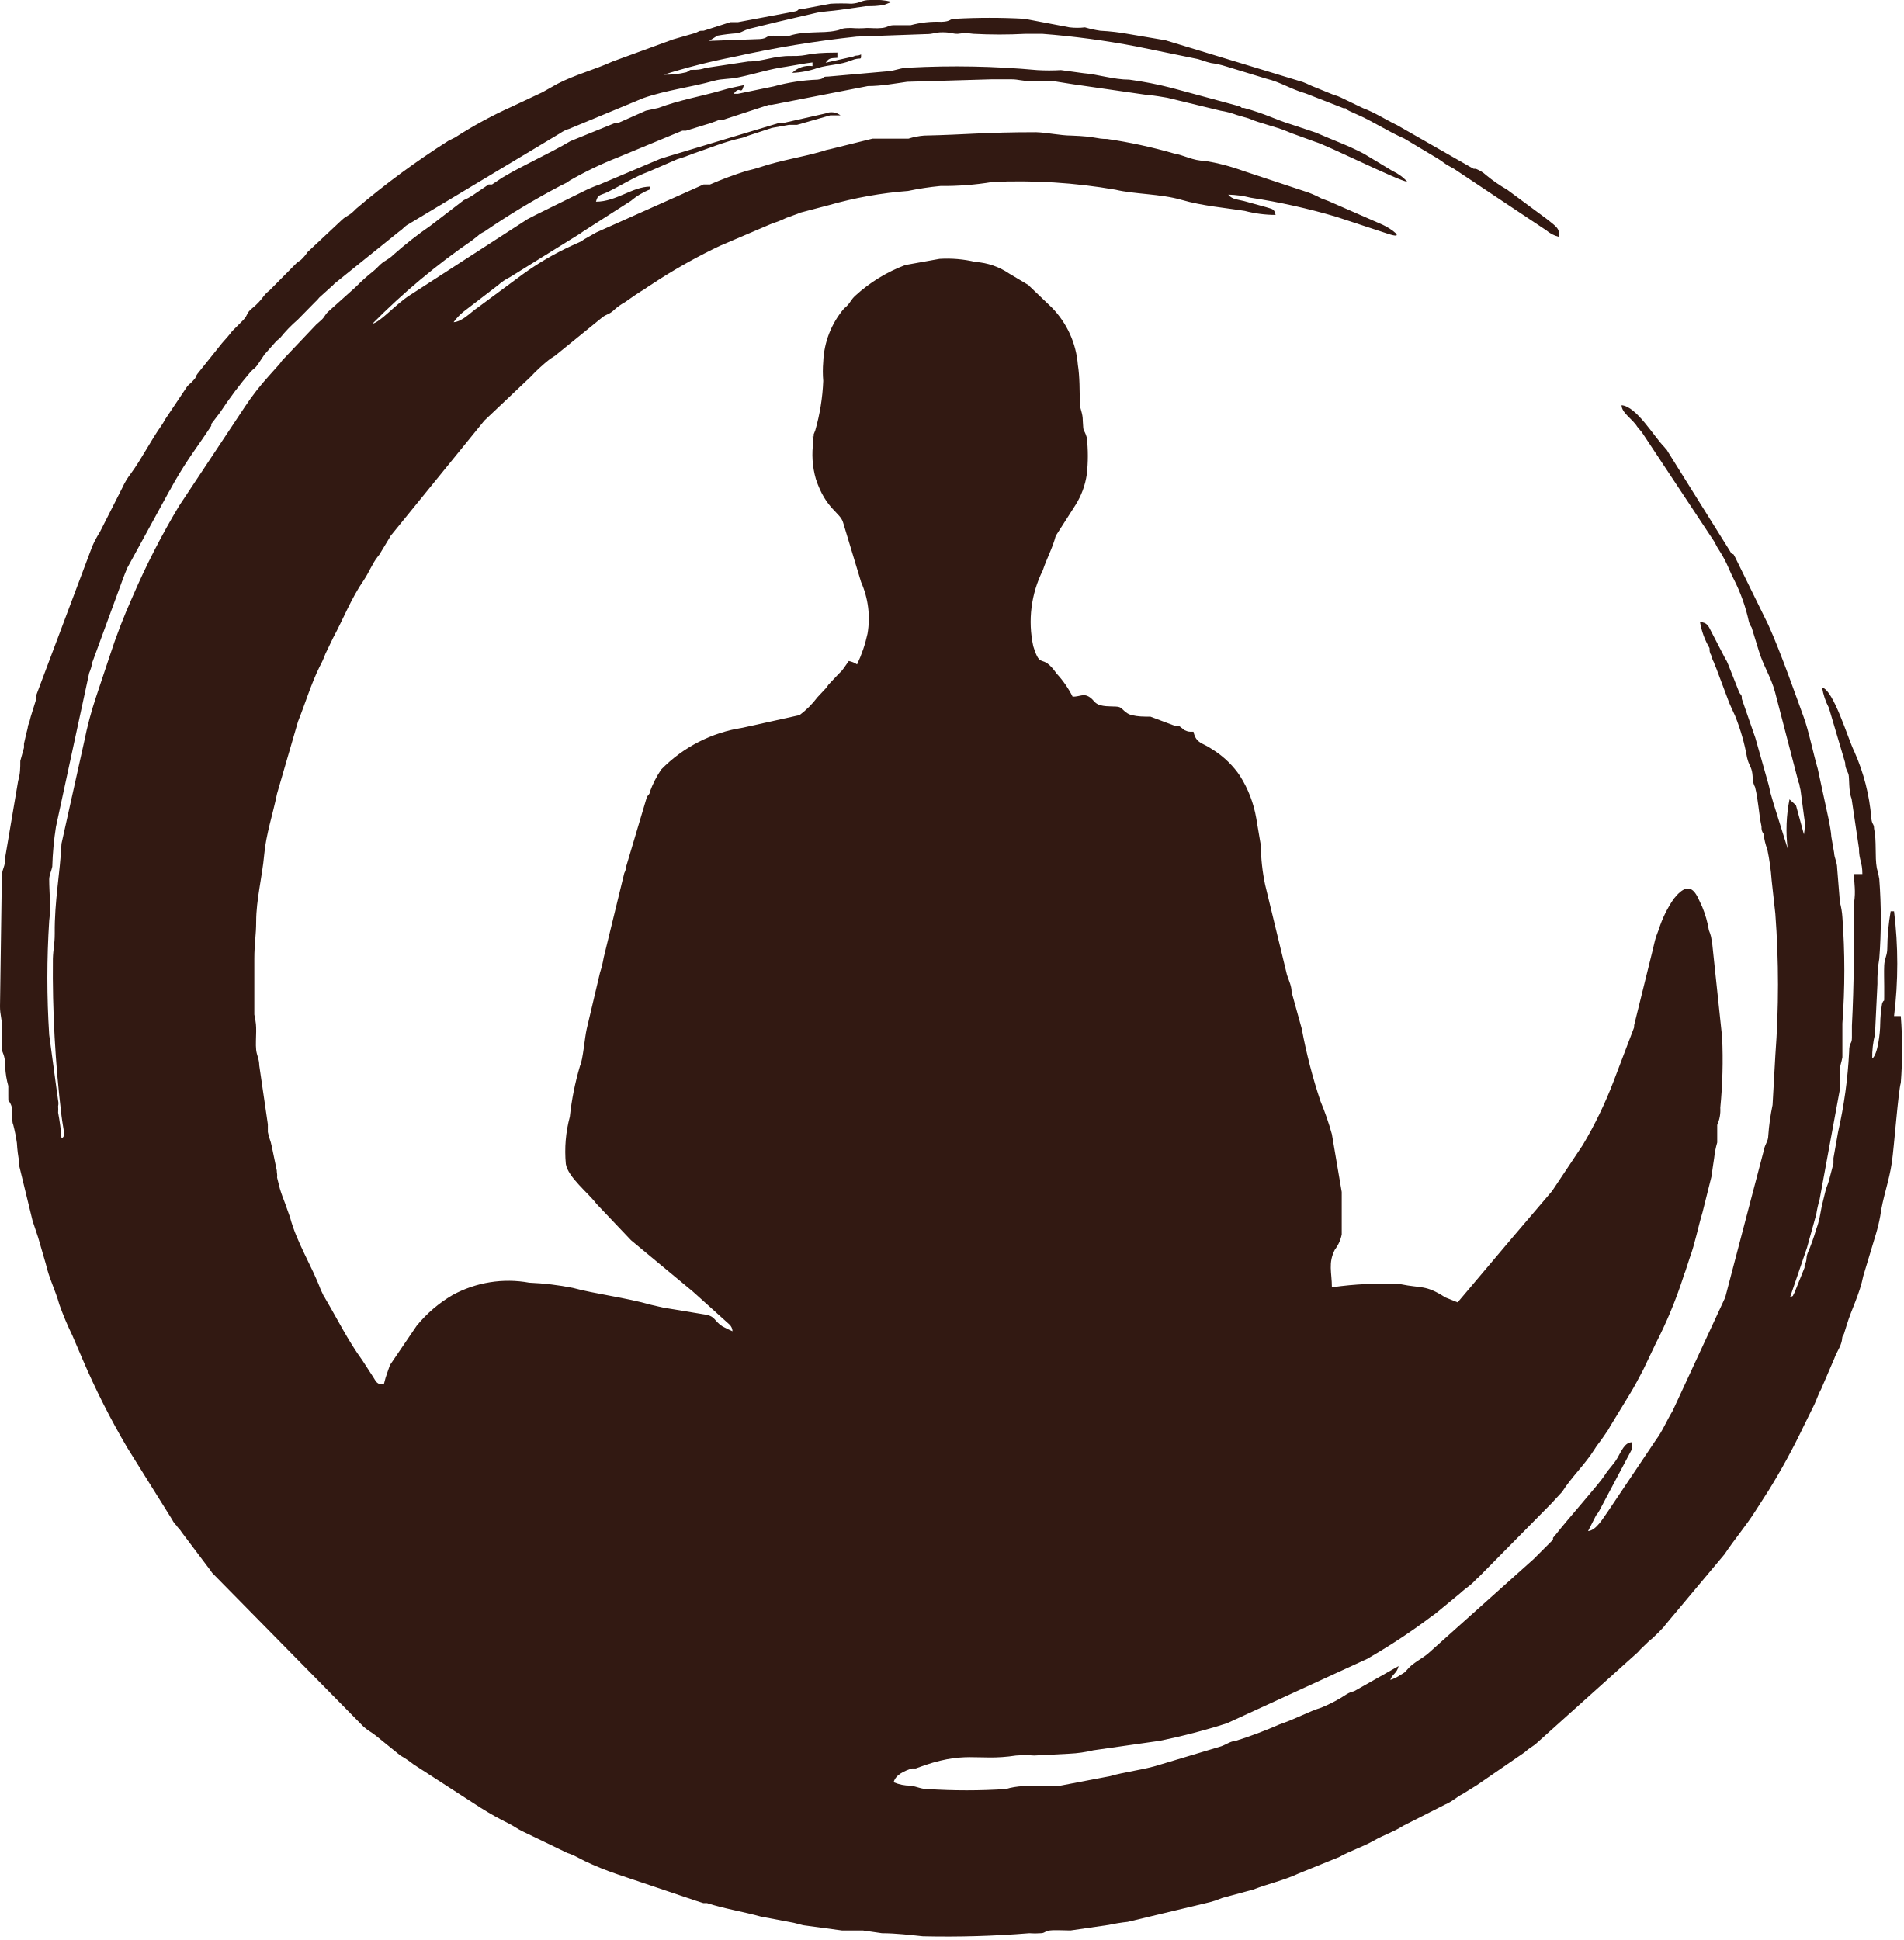
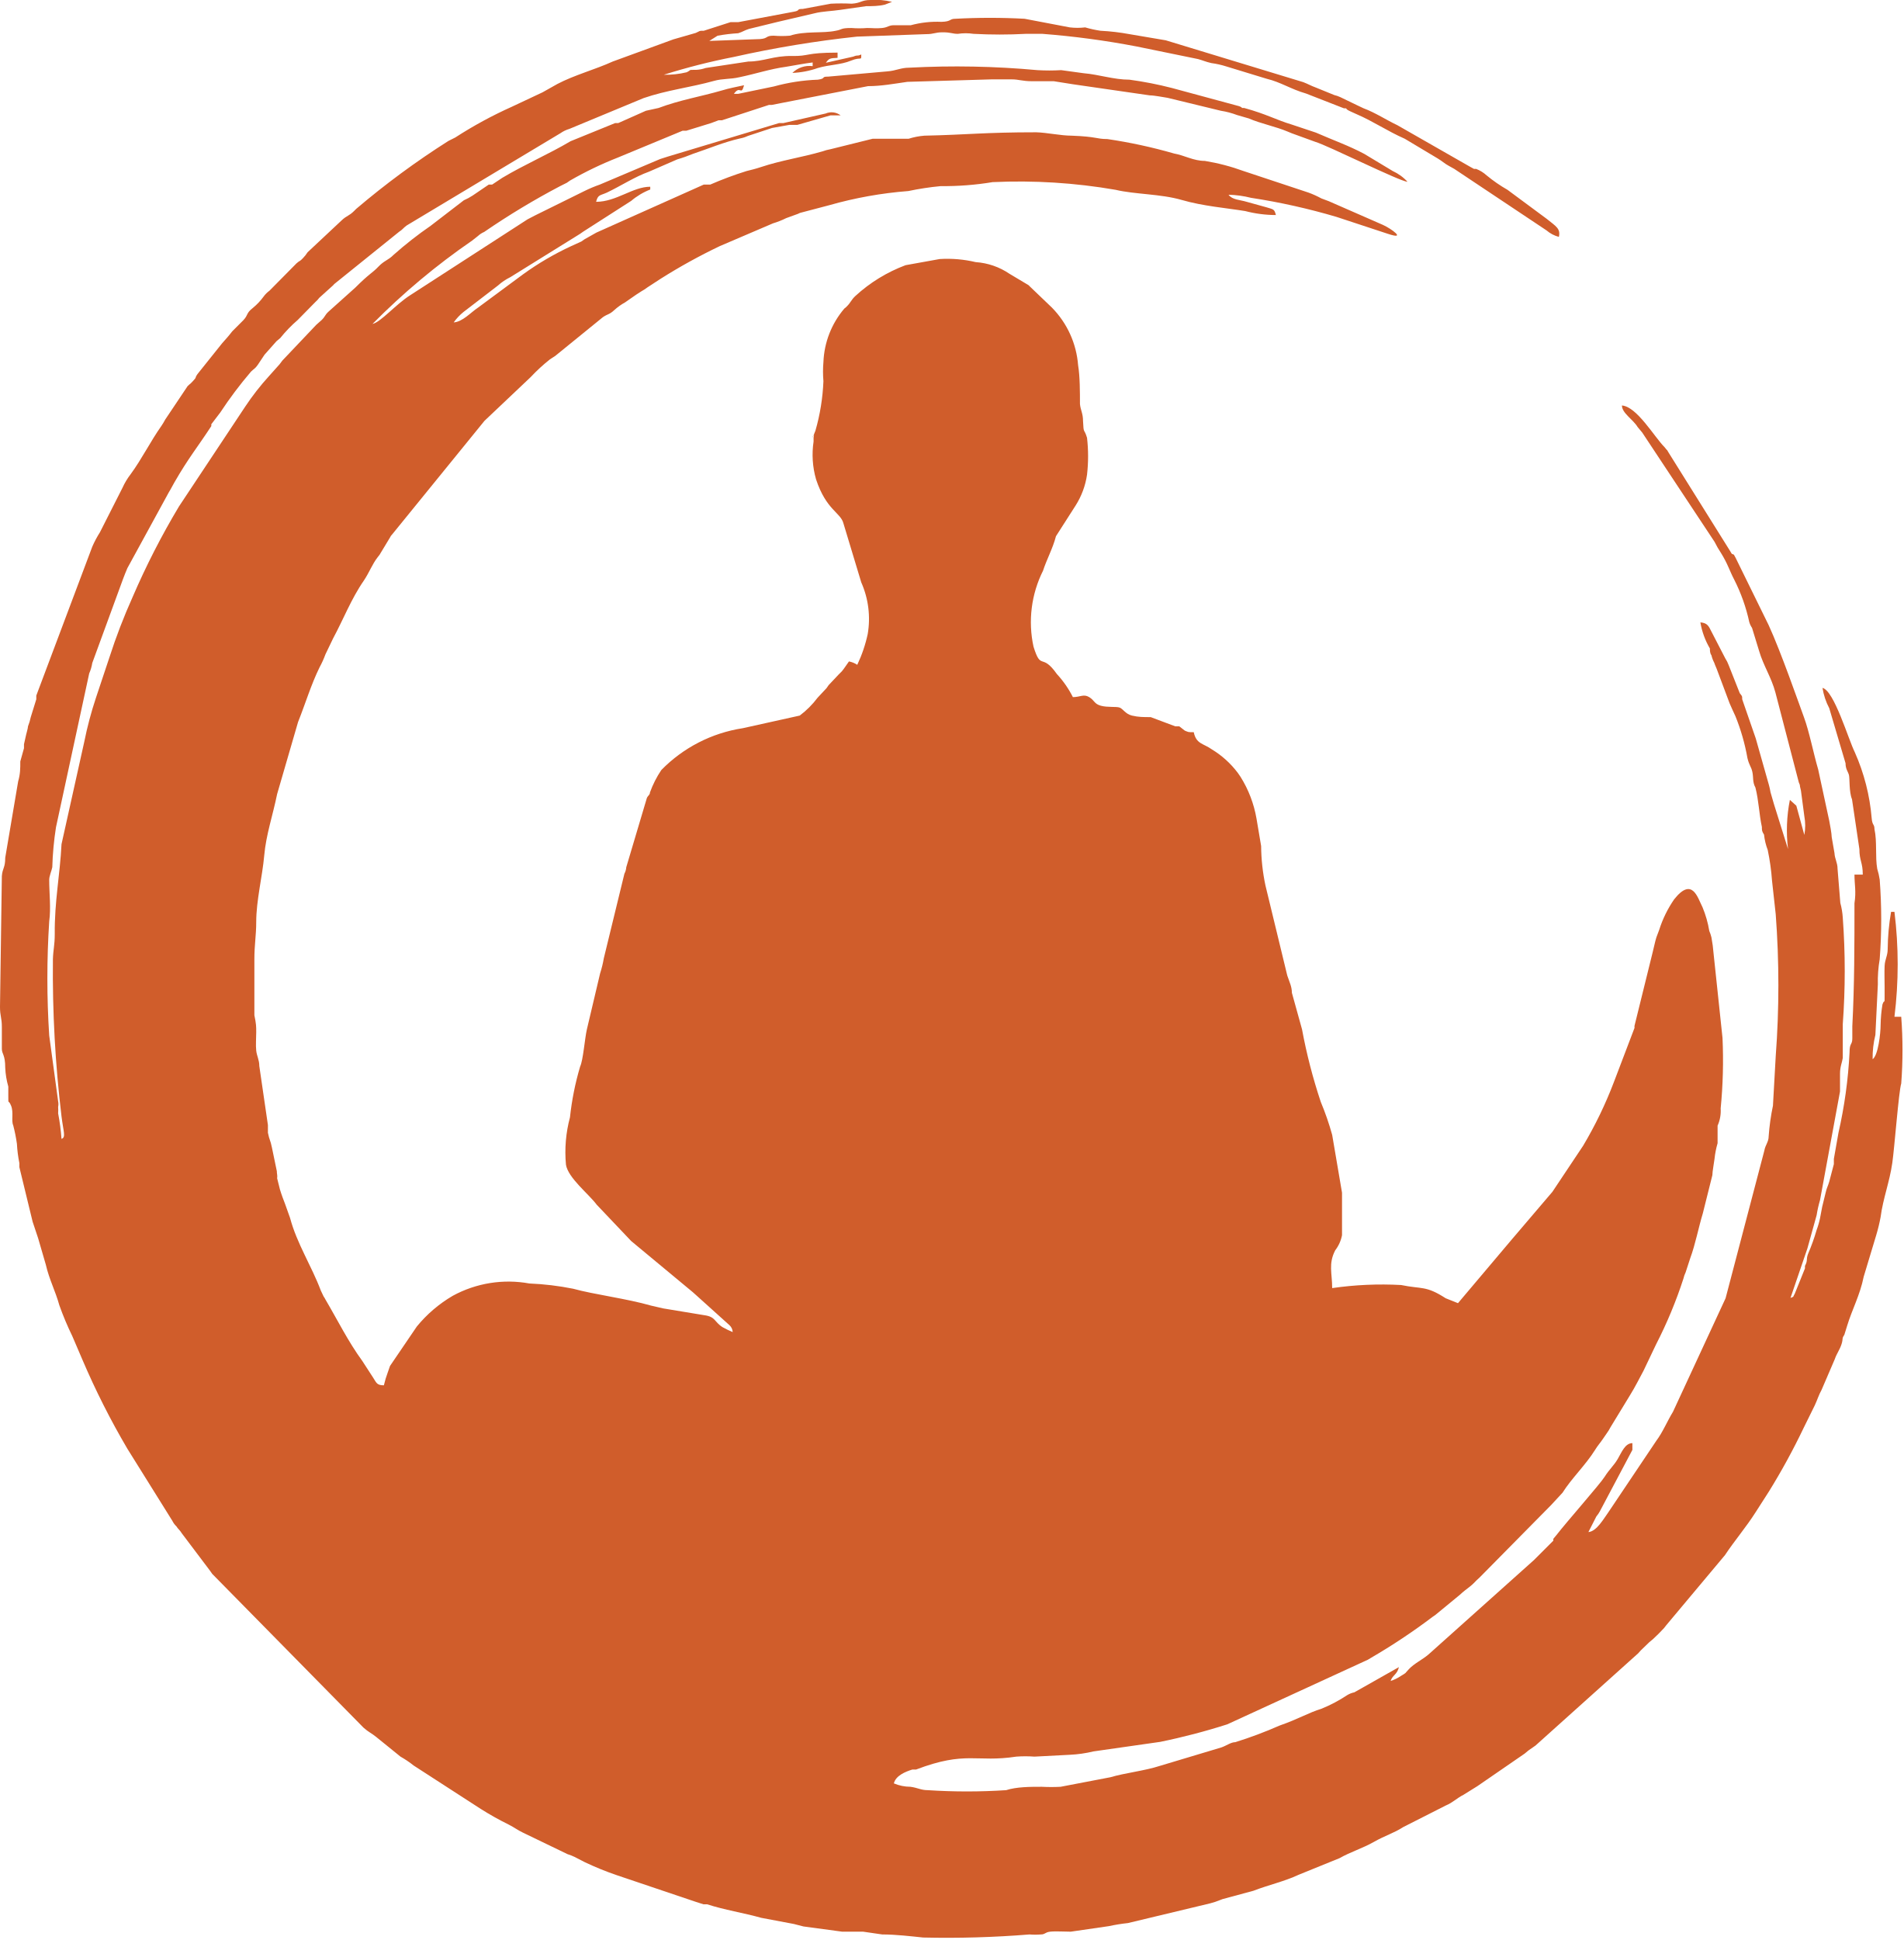
- <svg xmlns="http://www.w3.org/2000/svg" viewBox="0 0 61.9 63.1">
-   <g id="Layer_2" data-name="Layer 2">
-     <g id="Layer_1-2" data-name="Layer 1">
-       <path d="M21.58,2.43a20.89,20.89,0,0,1,2.28-.58,35.55,35.55,0,0,1,4-.66l2.24-.08c.28,0,.28-.06.55-.06s.31.05.49.05a1.7,1.7,0,0,1,.51,0,16,16,0,0,0,1.7,0c.27,0,.27,0,.54,0a27.49,27.49,0,0,1,3.06.41l2,.41c.21.06.22.08.43.13a2.88,2.88,0,0,1,.49.11l1.31.4c.46.11.79.34,1.28.48l1.23.48c.15,0,0,0,.19.09l.22.1c.54.23,1,.55,1.57.8l1.07.64c.15.09.23.17.36.24l.18.1,3,2a1,1,0,0,0,.4.21c.06-.27-.09-.34-.4-.59l-1.27-.94a4.81,4.81,0,0,1-.68-.47,1.08,1.08,0,0,0-.34-.21l-.07,0-.11-.06,0,0,0,0L45.43,4.07c-.36-.17-.72-.41-1.1-.55l-.19-.09-.56-.27a1,1,0,0,0-.2-.07l-.59-.24c-.19-.07-.24-.11-.42-.18L37.9,1.31l-1.18-.2A7.09,7.09,0,0,0,35.78,1a3.61,3.61,0,0,1-.5-.11,2.12,2.12,0,0,1-.5,0L33.31.61a20.83,20.83,0,0,0-2.25,0c-.2,0-.12.09-.45.1a3.26,3.26,0,0,0-1,.11c-.17,0-.38,0-.55,0s-.19.07-.38.09-.33,0-.49,0a3.18,3.18,0,0,1-.51,0c-.37,0-.28.05-.51.09-.42.09-1,0-1.49.16a3.17,3.17,0,0,1-.53,0c-.27,0-.17.09-.44.11l-1.65.06.27-.17A5.71,5.71,0,0,1,24,1.08c.16-.05.19-.09.35-.14l.94-.23h0l1.2-.28c.23-.06.57-.07.83-.11L28.16.2c.2,0,.41,0,.61-.05L29,.06A2.25,2.25,0,0,0,28.3,0C28,0,28,.1,27.69.12a6.56,6.56,0,0,0-.68,0L26.1.29c-.23,0-.06.05-.29.09L24,.72l-.13,0-.12,0L22.88,1c-.17,0-.1,0-.26.07l-.73.21h0L19.92,2c-.57.26-1.25.44-1.8.73L17.64,3l-1,.47a13.71,13.71,0,0,0-1.84,1l-.22.11a26.59,26.59,0,0,0-3,2.21l-.06.06,0,0c-.18.18-.24.15-.41.31L10,8.2a1.12,1.12,0,0,1-.15.19c-.11.12-.1.07-.21.17l-.88.89a.86.86,0,0,0-.19.19,2,2,0,0,1-.35.37c-.23.18-.14.22-.31.4l-.36.36c-.13.17-.19.23-.33.39l-.8,1c-.11.16,0,.07-.15.23s0,0-.17.16l-.73,1.09a2.12,2.12,0,0,1-.12.2c-.36.51-.64,1.08-1,1.57a2.24,2.24,0,0,0-.27.45L3.25,17.3a3.42,3.42,0,0,0-.25.47L1.18,22.61c0,.05,0,.07,0,.12L1,23.31a1.79,1.79,0,0,1-.09.3c0,.06-.05.22-.06.27l-.07.31c0,.14,0,0,0,.13l-.12.43c0,.23,0,.41-.07.65L.17,27.88c0,.34-.09.33-.11.6L0,32.73c0,.3.06.35.06.65s0,.53,0,.71.11.18.11.62a2.65,2.65,0,0,0,.1.61c0,.11,0,.22,0,.32,0,.29,0,.08.09.3s0,.49.07.64a5.31,5.31,0,0,1,.12.6,4.34,4.34,0,0,0,.08.63s0,.11,0,.13l.43,1.77v0l0,0,.18.54s0,0,0,0l.25.86c.11.48.31.85.44,1.32a9.79,9.79,0,0,0,.42,1l.33.77a25.23,25.23,0,0,0,1.46,2.89L5.6,49.43a.67.67,0,0,0,.14.19.44.44,0,0,0,.07.09.73.73,0,0,1,.1.13l.92,1.22.07.1,4.92,5c.17.15.25.17.41.3l.79.64a3.23,3.23,0,0,1,.43.29l2.18,1.41a9.81,9.81,0,0,0,.91.51c.18.09.29.18.46.26l1.45.7a1.57,1.57,0,0,1,.23.09l.33.17a9.79,9.79,0,0,0,1.06.43l2.55.86.25.08.12,0c.55.18,1.19.28,1.76.44l1.06.2.31.08,1.26.17c.23,0,.47,0,.68,0l.62.09c.45,0,.94.06,1.33.1a33.19,33.19,0,0,0,3.46-.1,2.29,2.29,0,0,0,.37,0c.14,0,.13-.07.3-.09s.48,0,.67,0l1.24-.18a5.74,5.74,0,0,1,.62-.1l2.67-.64h0l.17-.05.24-.09,1-.27c.49-.19,1-.3,1.47-.52l1.33-.54h0l0,0c.35-.2.75-.32,1.12-.53s.64-.28.95-.48L47,58.69c.24-.1.36-.24.58-.35l.45-.28L49.57,57l.12-.1.23-.16,0,0,3.34-3,.08-.09.28-.27,0,0,0,0,0,0,.12-.1c.13-.12.24-.23.36-.36l.07-.09,0,0,1.91-2.28,0,0c.31-.47.69-.91,1-1.4l.43-.67a21.72,21.72,0,0,0,1.13-2.07l.36-.73c.08-.17.13-.34.22-.5l.43-1c.06-.18.16-.3.22-.49s0-.17.09-.3l.09-.29c.16-.53.42-1,.54-1.6L61,40.14a5.52,5.52,0,0,0,.14-.58c.08-.61.29-1.13.38-1.76.07-.48.21-2.33.29-2.58a14.18,14.18,0,0,0,0-2.17h-.22a13.89,13.89,0,0,0,0-3.41h-.11a7.45,7.45,0,0,0-.11,1.21c0,.22-.09.33-.1.55s0,.47,0,.67,0,.22,0,.32c0,.28,0,.06-.07.26a4.49,4.49,0,0,0-.06.66c0,.28-.08,1-.26,1.12a3.07,3.07,0,0,1,.09-.79L61.05,32a4.21,4.21,0,0,1,.06-.82,17,17,0,0,0,0-2.59,2.49,2.49,0,0,0-.08-.35c-.07-.39,0-.88-.09-1.29,0-.17-.07-.11-.09-.35a6.62,6.62,0,0,0-.55-2.15c-.21-.42-.67-2-1.05-2.09a2.14,2.14,0,0,0,.22.66L60,24.81c0,.19.08.27.11.38s0,.55.1.79l.24,1.62c0,.38.11.43.11.83h-.27c0,.33.06.54,0,.93,0,1.35,0,2.65-.07,4,0,.27,0,.16,0,.39s-.09.13-.09.46a15.18,15.18,0,0,1-.36,2.61l-.15.85c0,.25,0,0,0,.17,0,0,0,0,0,0l-.15.57c-.05.17-.08.19-.12.37l-.11.45s0,0,0,0l-.07.37a2.64,2.64,0,0,1-.11.38,6.55,6.55,0,0,1-.28.78c-.07.19,0,.2-.1.39l0,.08a.08.08,0,0,1,0,0l-.33.82c-.08.13,0,.08-.14.14l.55-1.61s0,0,0,0l.3-1.08a3.88,3.88,0,0,1,.11-.49l.65-3.53c0-.22,0-.35,0-.58s.07-.37.09-.51c0-.34,0-.78,0-1.1a23.58,23.58,0,0,0,0-3.46,2.41,2.41,0,0,0-.08-.48l-.09-1.11c0-.2-.09-.32-.1-.51l-.09-.52c0-.11-.06-.43-.08-.53l-.36-1.67c-.15-.51-.29-1.23-.46-1.69s-.75-2.13-1.15-3l-1.07-2.18-.06-.11L56.3,18l-.06-.1,0,0-2-3.2c-.08-.14,0,0-.12-.16-.34-.34-.9-1.32-1.39-1.36,0,.25.36.45.51.7l.15.18,0,0,2.35,3.55a3.44,3.44,0,0,0,.22.38,3.61,3.61,0,0,1,.23.44c.06.13.11.26.19.41a5.72,5.72,0,0,1,.49,1.38.67.67,0,0,0,.09.19l.23.75c.14.48.4.86.53,1.35l.76,2.92c.07.17,0,0,.07.27l.11.83a1.66,1.66,0,0,1,0,.61l-.26-.95L58.19,26a5.08,5.08,0,0,0-.06,1.6l-.46-1.47v0l0,0-.11-.38a2.14,2.14,0,0,0-.05-.23L57.08,24v0l-.44-1.27c0-.12,0-.09-.08-.2l-.36-.91a1.12,1.12,0,0,0-.11-.22l-.45-.87c-.09-.18-.13-.28-.36-.3a2.5,2.5,0,0,0,.31.85c0,.07,0,.15.05.22a1,1,0,0,0,.09.24s.05.14.08.2l.42,1.12c.07.17.11.24.19.42a6.77,6.77,0,0,1,.39,1.36c.06.25.12.27.16.45s0,.33.1.51c.11.43.12.87.21,1.28,0,.11,0,.14.07.25a2,2,0,0,0,.12.5,7.46,7.46,0,0,1,.14,1l.12,1.09a30.85,30.85,0,0,1,0,4.61l-.09,1.61a7.39,7.39,0,0,0-.14,1c0,.18-.11.28-.14.46L56.1,42.2l-1.71,3.69c-.19.31-.33.66-.54.94L52.3,49.14c-.16.22-.39.64-.66.66l.26-.51a.91.91,0,0,0,.11-.16l1.06-2c0-.07,0-.14,0-.22-.24,0-.35.3-.48.52s-.27.33-.42.57-1.23,1.46-1.57,1.9l-.1.12,0,.06,0,0-.63.63,0,0-3.43,3.07,0,0,0,0c-.2.17-.46.29-.63.47s-.06.1-.27.23a1.27,1.27,0,0,1-.33.16c.06-.19.21-.2.27-.45l-1.45.82a.73.73,0,0,0-.23.09,4.73,4.73,0,0,1-.83.44c-.45.14-.74.33-1.37.55a13.76,13.76,0,0,1-1.44.54c-.14,0-.28.11-.45.17l-2,.6c-.49.16-1.14.23-1.61.37l-1.62.31a5.79,5.79,0,0,1-.61,0c-.37,0-.82,0-1.16.11a19.55,19.55,0,0,1-2.55,0c-.22,0-.33-.08-.56-.11a1.4,1.4,0,0,1-.54-.11c.06-.25.37-.38.6-.45l.12,0c1.63-.62,1.95-.22,3.26-.42a3.88,3.88,0,0,1,.59,0l1.15-.06a4.06,4.06,0,0,0,.77-.11l2.17-.31a21,21,0,0,0,2.18-.57l4.57-2.1.1-.06a20,20,0,0,0,2-1.33l.1-.07.79-.65c.13-.12.19-.16.33-.27s.17-.17.31-.29l2.33-2.36,0,0,.37-.4c.28-.45.75-.9,1.05-1.38.09-.15.17-.23.27-.38l.11-.16a1.48,1.48,0,0,0,.13-.21L53,45.34c.15-.24.3-.54.43-.78l.41-.86a14.39,14.39,0,0,0,.89-2.14.93.93,0,0,1,.07-.2l.15-.46c.17-.46.27-1,.41-1.46l.31-1.24c0-.12.06-.43.07-.53a2.88,2.88,0,0,1,.1-.51c0-.2,0-.37,0-.57a1.18,1.18,0,0,0,.1-.56A16,16,0,0,0,56,33.74L55.71,31a4.81,4.81,0,0,0-.07-.53,1.28,1.28,0,0,0-.07-.21,3.47,3.47,0,0,0-.22-.77c-.16-.31-.33-1-.92-.26a3.74,3.74,0,0,0-.49,1l-.09.24c-.05.16-.08.33-.12.48l-.59,2.39a.21.21,0,0,0,0,.07l-.67,1.76a13.27,13.27,0,0,1-1,2.07l-1,1.5,0,0L49.14,40.3l0,0,0,0-1.74,2.06L47,42.2c-.65-.42-.77-.29-1.45-.43a11.34,11.34,0,0,0-2.24.1c0-.48-.13-.79.1-1.23a1.16,1.16,0,0,0,.22-.49l0-1.38-.32-1.88a9,9,0,0,0-.37-1.07,17.54,17.54,0,0,1-.61-2.36L42,32.27c0-.2-.08-.35-.15-.56l-.71-2.93A6.42,6.42,0,0,1,41,27.5l-.15-.89a3.76,3.76,0,0,0-.52-1.36l-.09-.13a3,3,0,0,0-.84-.76c-.28-.2-.51-.17-.59-.56-.2,0-.16,0-.29-.05l-.18-.14c-.07,0,0,0-.13,0h0l-.8-.3c-.24,0-.4,0-.61-.05s-.29-.22-.4-.26-.39,0-.61-.06-.2-.17-.38-.28-.29,0-.53,0a3.27,3.27,0,0,0-.52-.75c-.5-.71-.51-.09-.76-.89a3.74,3.74,0,0,1,.31-2.47l0,0c.12-.37.32-.73.42-1.12l.64-1a2.55,2.55,0,0,0,.37-1,5.25,5.25,0,0,0,0-1.2c-.1-.33-.11-.1-.13-.54,0-.26-.08-.35-.1-.56,0-.38,0-.9-.06-1.26A3,3,0,0,0,34.2,10l-.7-.67c-.19-.16.13.1-.06-.06l-.62-.37a2.22,2.22,0,0,0-1.1-.38,4,4,0,0,0-1.17-.1l-1.11.2a5,5,0,0,0-1.63,1c-.14.13-.15.21-.27.33s0,0-.09.08l0,0a2.85,2.85,0,0,0-.68,1.74,3.64,3.64,0,0,0,0,.62A6.81,6.81,0,0,1,26.51,14l-.06.15c-.11.25.06-.21,0,.08,0,.09,0-.08,0,.12a2.89,2.89,0,0,0,.08,1.23c.33,1,.8,1.08.89,1.43L28,18.93a2.93,2.93,0,0,1,.21,1.68,4.6,4.6,0,0,1-.34,1,.73.73,0,0,0-.27-.11c-.08.11-.14.21-.23.32l-.11.11,0,0-.32.34-.07.1-.29.31a2.9,2.9,0,0,1-.58.58l-1.85.41a4.7,4.7,0,0,0-2.65,1.36,3.34,3.34,0,0,0-.37.73c0,.08-.06.09-.1.18l-.67,2.25a.52.52,0,0,1-.06.21l-.67,2.75a3.48,3.48,0,0,1-.12.49l-.43,1.82c-.07.3-.12,1-.22,1.21a9.27,9.27,0,0,0-.33,1.65,4.37,4.37,0,0,0-.13,1.54c.07.43.74.95,1,1.3l1.12,1.18,0,0,2,1.66.09.08,1.11,1,0,0a.32.32,0,0,1,.1.22,3.36,3.36,0,0,1-.33-.16c-.28-.18-.22-.34-.6-.39l-1.33-.22-.39-.09c-.8-.23-1.85-.36-2.54-.55a9.19,9.19,0,0,0-1.42-.17,3.78,3.78,0,0,0-2.49.4,4.34,4.34,0,0,0-1.17,1l-.87,1.28s-.06.17-.07.2a3.52,3.52,0,0,0-.13.43c-.23,0-.24-.08-.35-.25l-.35-.54c-.46-.63-.8-1.32-1.2-2a.64.64,0,0,0-.06-.1l-.09-.19c-.3-.8-.78-1.53-1-2.36l-.16-.45c-.05-.13-.12-.31-.17-.48l-.09-.36a.4.4,0,0,0,0-.12A.66.66,0,0,1,9,38.07l-.16-.77c-.05-.25-.08-.23-.13-.48,0-.09,0-.12,0-.25l-.28-1.92c0-.2-.08-.32-.1-.5s0-.41,0-.6,0-.26-.06-.55V31.18c0-.48.06-.77.06-1.21,0-.7.2-1.48.26-2.16s.28-1.31.42-2l.68-2.34c.24-.6.42-1.21.7-1.78a3.05,3.05,0,0,0,.19-.42l.25-.52,0,0c.33-.61.59-1.29,1-1.88.18-.27.27-.53.45-.76a.76.76,0,0,0,.11-.16l.29-.48a.3.3,0,0,1,.07-.1l0,0,3-3.69,0,0,0,0,1.5-1.42a5.7,5.7,0,0,1,.63-.58c.12-.08,0,0,.17-.11l1.55-1.26c.16-.11.21-.08.37-.23a1.83,1.83,0,0,1,.35-.25l.36-.25.17-.11.1-.06.1-.07.43-.28a18.58,18.58,0,0,1,1.92-1.06l1.73-.74a2.75,2.75,0,0,0,.43-.17l.33-.12c.14-.05,0,0,.12-.05l.95-.25a13,13,0,0,1,2.57-.46,9.34,9.34,0,0,1,1.05-.16,9.77,9.77,0,0,0,1.69-.13,18.4,18.4,0,0,1,4,.25c.63.15,1.46.13,2.15.33s1.44.26,2.06.36a4,4,0,0,0,1,.13c-.05-.2-.08-.18-.3-.25l-.65-.18c-.23-.07-.46-.06-.59-.23a3.3,3.3,0,0,1,.73.1,21,21,0,0,1,2.78.62l1.67.55c.63.21.11-.17-.16-.29l-1.76-.77-.24-.09a3.17,3.17,0,0,0-.42-.19l-2.11-.7a7,7,0,0,0-1.26-.33c-.37,0-.66-.18-1-.24A16.52,16.52,0,0,0,36,4.52c-.36,0-.34-.08-1.16-.11-.35,0-.8-.1-1.15-.11-1.7,0-2.23.08-3.64.11a2.28,2.28,0,0,0-.51.1c-.19,0-.41,0-.62,0s-.39,0-.55,0L27,4.85a1.51,1.51,0,0,0-.26.07c-.69.2-1.34.29-2,.51-.18.06-.31.09-.47.13A11.79,11.79,0,0,0,23.09,6L23,6c-.12,0,0,0-.12,0L19.39,7.56,19,7.78l-.1.07L18.57,8A9.44,9.44,0,0,0,17,8.92L15.54,10c-.24.16-.5.46-.79.48a1.7,1.7,0,0,1,.32-.34l1.12-.86a1.75,1.75,0,0,1,.4-.27l2.27-1.41.1-.07,1.56-1a2.17,2.17,0,0,1,.62-.37V6.07c-.57,0-1.1.49-1.76.49.06-.24.13-.2.35-.3.46-.22.9-.51,1.37-.68l.92-.4A4.91,4.91,0,0,0,22.53,5c.51-.17,1-.38,1.53-.5a1,1,0,0,0,.25-.08l.79-.26.56-.1.14,0c.17,0,0,0,.12,0L27,3.75l.33,0a.49.49,0,0,0-.49-.06L25.47,4l-.14,0L21.71,5.09l-.25.08L19.5,6a4.4,4.4,0,0,0-.5.21L17.4,7l-.25.13L13.33,9.6c-.47.3-.95.87-1.22.93a22.35,22.35,0,0,1,3.24-2.71l.19-.15a.69.69,0,0,1,.2-.13,24.52,24.52,0,0,1,2.47-1.49l.22-.11.1-.07a11.75,11.75,0,0,1,1.56-.75l2.1-.87.12,0L23.12,4l.24-.09.11,0L25,3.41h.09l0,0,3.13-.61c.43,0,.86-.08,1.28-.14l2.73-.08c.22,0,.45,0,.67,0s.34.06.65.06.5,0,.71,0l.63.1,2.49.36c.15,0,.44.06.58.08l1.73.42a2.68,2.68,0,0,1,.53.14l.38.11h0l0,0c.39.17.87.26,1.27.43l.12.05.77.28c.39.11,2.73,1.28,3,1.3a1.49,1.49,0,0,0-.48-.35L44.35,5l0,0c-.51-.27-1-.44-1.57-.69L42,4.05c-.53-.16-.82-.34-1.55-.54-.15,0,0,0-.17-.06L38.1,2.86a12,12,0,0,0-1.38-.27c-.51,0-1-.17-1.49-.21l-.73-.1a6.49,6.49,0,0,1-.77,0,28.89,28.89,0,0,0-4.17-.08c-.28,0-.43.1-.71.12l-1.92.17c-.26,0-.05.06-.34.1a6.21,6.21,0,0,0-1.43.22L24,3.05c-.12,0,0,0-.14,0,.21-.3.23.09.33-.28-.22.05-.5.1-.72.17-.69.2-1.37.31-2.06.57L21,3.6,20.1,4,20,4l0,0,0,0-1.45.59c-.71.42-1.5.76-2.22,1.19L16,6,15.89,6l-.53.36a1.91,1.91,0,0,1-.28.15L14,7.34a12.44,12.44,0,0,0-1.2.94c-.19.19-.3.18-.5.39s-.28.21-.75.68l-.87.78c-.12.11-.1.15-.22.27l-.18.16,0,0-1.1,1.16-.09.12-.34.38a8.28,8.28,0,0,0-.78,1L5.82,16.46a24.83,24.83,0,0,0-1.51,2.95,19,19,0,0,0-.75,1.95l-.44,1.32a11.94,11.94,0,0,0-.38,1.43L2,27.44c-.05,1-.23,1.86-.22,2.92,0,.37-.05.5-.06.82A39.23,39.23,0,0,0,2,36.29c.06.49.15.68,0,.73a7.34,7.34,0,0,0-.11-.83,1.47,1.47,0,0,0,0-.21.43.43,0,0,0,0-.18L1.6,33.66a28.73,28.73,0,0,1,0-3.71c.06-.44,0-.91,0-1.35,0-.13.08-.3.1-.41a10.27,10.27,0,0,1,.12-1.3l1.08-5a1.37,1.37,0,0,0,.1-.34l1-2.73c.06-.15.07-.19.14-.35L5.49,16c.07-.11.12-.22.18-.32.46-.8.75-1.14,1.2-1.83l0-.06.29-.38a13.23,13.23,0,0,1,1-1.33c.1-.1.13-.09.22-.22l.22-.33,0,0,.39-.44.12-.1a4.46,4.46,0,0,1,.57-.59l.57-.58a.86.86,0,0,0,.13-.14l.41-.37,0,0c.07-.06,0,0,.08-.08l2.11-1.7c.1-.06.13-.12.24-.2l5-3a1,1,0,0,1,.29-.14l2.41-1c.75-.26,1.54-.35,2.29-.56.28-.08.53-.05.83-.12.53-.11,1-.27,1.52-.34.3-.05.61-.11.86-.14v.12a.79.79,0,0,0-.66.22,2.84,2.84,0,0,0,.83-.16c.37-.11.74-.1,1.08-.24S28,2,28,1.77c-.15.07-.09,0-.26.07l-.89.2c.1-.14.13-.15.38-.16V1.71c-1.06,0-.9.12-1.49.11S24.83,2,24.33,2l-1.39.21a1.06,1.06,0,0,1-.31.06c-.29,0-.13,0-.31.08A2.94,2.94,0,0,1,21.58,2.43Z" style="fill:#321912;fill-rule:evenodd" />
-     </g>
-   </g>
+ <svg xmlns="http://www.w3.org/2000/svg" width="320" height="326" viewBox="0 0 320 326" fill="none">
+   <path fill-rule="evenodd" clip-rule="evenodd" d="M111.561 12.563C115.43 11.343 119.365 10.342 123.347 9.565C130.17 8.035 137.074 6.896 144.026 6.153L155.606 5.739C157.053 5.739 157.053 5.429 158.449 5.429C159.845 5.429 160.052 5.687 160.982 5.687C161.856 5.555 162.745 5.555 163.619 5.687C166.546 5.843 169.48 5.843 172.407 5.687C173.803 5.687 173.803 5.687 175.199 5.687C180.507 6.097 185.789 6.805 191.018 7.807L201.357 9.926C202.443 10.237 202.494 10.34 203.58 10.598C204.439 10.714 205.287 10.904 206.113 11.167L212.885 13.235C215.263 13.804 216.969 14.993 219.502 15.716L225.861 18.198C226.637 18.198 225.861 18.198 226.843 18.663L227.981 19.18C230.772 20.369 233.15 22.023 236.097 23.316L241.628 26.624C242.404 27.09 242.817 27.503 243.49 27.865L244.42 28.382L259.929 38.721C260.526 39.236 261.234 39.608 261.997 39.807C262.307 38.411 261.531 38.049 259.929 36.757L253.363 31.897C252.124 31.19 250.948 30.377 249.848 29.468C249.335 29 248.739 28.631 248.09 28.382H247.729L247.16 28.072L234.856 21.041C232.995 20.162 231.134 18.922 229.17 18.198L228.187 17.733L225.292 16.337C224.962 16.18 224.615 16.058 224.258 15.975L221.208 14.734C220.226 14.372 219.968 14.165 219.037 13.804L195.929 6.773L189.829 5.739C188.223 5.441 186.6 5.251 184.969 5.17C184.095 5.042 183.232 4.852 182.384 4.602C181.526 4.704 180.658 4.704 179.8 4.602L172.2 3.154C168.326 2.945 164.443 2.945 160.569 3.154C159.535 3.154 159.948 3.619 158.242 3.671C156.5 3.592 154.756 3.784 153.073 4.24C152.194 4.24 151.108 4.24 150.229 4.24C149.351 4.24 149.247 4.602 148.265 4.705C147.283 4.808 146.559 4.705 145.732 4.705C144.854 4.776 143.973 4.776 143.095 4.705C141.183 4.705 141.648 4.964 140.459 5.17C138.288 5.636 135.289 5.17 132.756 5.997C131.844 6.074 130.928 6.074 130.016 5.997C128.62 5.997 129.137 6.463 127.742 6.566L119.212 6.876L120.607 5.997C121.753 5.791 122.909 5.653 124.071 5.584C124.898 5.325 125.053 5.119 125.88 4.86L130.74 3.671L136.943 2.224C138.132 1.913 139.89 1.862 141.234 1.655L145.577 1.035C146.611 1.035 147.696 1.035 148.73 0.776L149.919 0.311C148.737 0.019 147.516 -0.086 146.3 0.001C144.75 0.001 144.75 0.518 143.147 0.621C141.976 0.56 140.803 0.56 139.632 0.621L134.927 1.5C133.738 1.5 134.617 1.758 133.428 1.965L124.071 3.723H123.399H122.779L118.281 5.17C117.402 5.17 117.764 5.17 116.937 5.532L113.163 6.618L102.979 10.34C100.032 11.684 96.517 12.615 93.674 14.114L91.192 15.51L86.023 17.939C82.725 19.418 79.545 21.146 76.51 23.109L75.373 23.678C69.943 27.119 64.76 30.936 59.864 35.102L59.554 35.413C58.624 36.343 58.313 36.188 57.435 37.015L51.696 42.392C51.474 42.746 51.214 43.075 50.921 43.374C50.352 43.994 50.404 43.736 49.835 44.253L45.286 48.854C44.909 49.128 44.578 49.459 44.304 49.836C43.785 50.548 43.176 51.191 42.494 51.749C41.305 52.679 41.771 52.886 40.892 53.816L39.031 55.678C38.359 56.556 38.048 56.867 37.325 57.694L33.189 62.863C32.62 63.691 33.189 63.225 32.414 64.052C31.638 64.879 32.414 64.052 31.535 64.879L27.761 70.514C27.573 70.87 27.366 71.215 27.141 71.548C25.279 74.185 23.832 77.132 21.971 79.665C21.416 80.383 20.948 81.164 20.575 81.991L16.801 89.435C16.308 90.21 15.876 91.023 15.509 91.865L6.1 116.886C6.1 117.144 6.1 117.248 6.1 117.506L5.17 120.505C5.06 121.034 4.904 121.553 4.704 122.056C4.704 122.366 4.446 123.193 4.394 123.451L4.032 125.054C4.032 125.778 4.032 125.054 4.032 125.726L3.412 127.949C3.412 129.138 3.412 130.069 3.05 131.309L0.879 144.13C0.879 145.888 0.414 145.836 0.31 147.232L0 169.203C0 170.754 0.31 171.012 0.31 172.563C0.31 174.114 0.31 175.303 0.31 176.233C0.31 177.164 0.879 177.164 0.879 179.439C0.928 180.506 1.101 181.565 1.396 182.592C1.396 183.161 1.396 183.729 1.396 184.246C1.396 185.745 1.396 184.66 1.861 185.797C2.326 186.934 1.861 188.33 2.223 189.106C2.489 190.127 2.696 191.163 2.843 192.207C2.901 193.302 3.04 194.39 3.257 195.464C3.257 195.464 3.257 196.033 3.257 196.136L5.48 205.287L6.41 208.078L7.703 212.524C8.271 215.006 9.305 216.918 9.977 219.348C10.605 221.11 11.33 222.836 12.149 224.518L13.855 228.498C16.048 233.635 18.569 238.625 21.402 243.439L28.95 255.535C29.131 255.903 29.376 256.236 29.674 256.518C29.774 256.688 29.895 256.844 30.035 256.983C30.233 257.187 30.406 257.412 30.552 257.655L35.309 263.962L35.67 264.479L61.105 290.327C61.984 291.102 62.397 291.206 63.225 291.878L67.309 295.186C68.088 295.626 68.832 296.127 69.531 296.686L80.801 303.975C82.322 304.936 83.892 305.817 85.506 306.611C86.436 307.077 87.005 307.542 87.884 307.955L95.38 311.574C95.788 311.698 96.185 311.853 96.569 312.039L98.275 312.918C100.056 313.765 101.886 314.508 103.754 315.141L116.937 319.587L118.229 320.001H118.85C121.693 320.931 125.002 321.448 127.948 322.275L133.428 323.309L135.031 323.723L141.544 324.602C142.733 324.602 143.974 324.602 145.06 324.602L148.265 325.067C150.591 325.067 153.124 325.377 155.141 325.584C161.108 325.723 167.078 325.55 173.027 325.067C173.664 325.119 174.304 325.119 174.94 325.067C175.664 325.067 175.612 324.705 176.491 324.602C177.37 324.498 178.973 324.602 179.955 324.602L186.365 323.671C187.423 323.44 188.493 323.268 189.57 323.154L203.373 319.846L204.252 319.587L205.493 319.122L210.662 317.726C213.195 316.744 215.832 316.175 218.262 315.038L225.137 312.246C226.947 311.212 229.015 310.592 230.927 309.506C232.84 308.421 234.236 308.059 235.838 307.025L242.973 303.406C244.213 302.889 244.834 302.165 245.971 301.597L248.297 300.149L256.258 294.67L256.879 294.153L258.068 293.325L275.334 277.817L275.748 277.351L277.195 275.955L277.816 275.439C278.488 274.818 279.057 274.249 279.677 273.577L280.039 273.112L289.913 261.325C291.515 258.896 293.48 256.621 295.082 254.088L297.305 250.624C299.445 247.166 301.395 243.593 303.147 239.923L305.008 236.149C305.422 235.27 305.68 234.392 306.145 233.565L308.368 228.395C308.679 227.464 309.195 226.844 309.506 225.862C309.816 224.88 309.506 224.983 309.971 224.311L310.436 222.812C311.263 220.072 312.607 217.642 313.228 214.54L315.347 207.51C315.642 206.524 315.884 205.523 316.071 204.511C316.485 201.358 317.57 198.67 318.036 195.413C318.397 192.931 319.121 183.367 319.535 182.075C319.821 178.341 319.821 174.591 319.535 170.857H318.397C319.121 165.003 319.121 159.082 318.397 153.228H317.829C317.469 155.295 317.279 157.387 317.26 159.484C317.26 160.621 316.795 161.19 316.743 162.327C316.691 163.464 316.743 164.757 316.743 165.791C316.743 166.825 316.743 166.928 316.743 167.445C316.743 168.892 316.743 167.755 316.381 168.789C316.194 169.917 316.09 171.058 316.071 172.201C316.071 173.649 315.658 177.371 314.727 177.991C314.704 176.615 314.861 175.242 315.192 173.907L315.606 165.429C315.571 164.009 315.675 162.589 315.916 161.19C316.257 156.733 316.257 152.257 315.916 147.8C315.822 147.188 315.684 146.583 315.502 145.991C315.141 143.975 315.502 141.442 315.037 139.322C315.037 138.443 314.675 138.754 314.572 137.513C314.256 133.674 313.295 129.917 311.729 126.398C310.643 124.227 308.265 116.059 306.301 115.594C306.491 116.785 306.875 117.938 307.438 119.006L310.178 128.259C310.178 129.241 310.591 129.655 310.746 130.224C310.901 130.792 310.746 133.067 311.263 134.308L312.504 142.682C312.504 144.647 313.073 144.905 313.073 146.973H311.677C311.677 148.679 311.987 149.765 311.677 151.781C311.677 158.76 311.677 165.481 311.315 172.46C311.315 173.855 311.315 173.287 311.315 174.476C311.315 175.665 310.85 175.148 310.85 176.854C310.622 181.397 309.999 185.911 308.989 190.346L308.213 194.741C308.213 196.033 308.213 194.741 308.213 195.619L307.438 198.566C307.179 199.445 307.024 199.548 306.817 200.479L306.249 202.805L305.887 204.718C305.747 205.386 305.557 206.043 305.318 206.682C304.921 208.056 304.438 209.403 303.871 210.715C303.509 211.697 303.871 211.749 303.354 212.731V213.144L301.648 217.384C301.234 218.056 301.648 217.797 300.924 218.107L303.767 209.784L305.318 204.201C305.453 203.345 305.643 202.499 305.887 201.668L309.247 183.419C309.247 182.282 309.247 181.61 309.247 180.421C309.247 179.232 309.609 178.508 309.712 177.784C309.712 176.027 309.712 173.752 309.712 172.098C310.15 166.143 310.15 160.165 309.712 154.211C309.659 153.372 309.52 152.54 309.299 151.729L308.834 145.991C308.834 144.957 308.368 144.337 308.317 143.354L307.851 140.666C307.851 140.098 307.541 138.443 307.438 137.926L305.577 129.293C304.801 126.657 304.078 122.934 303.199 120.556C302.32 118.178 299.322 109.545 297.254 105.048L291.722 93.778L291.412 93.209L291.05 93.054L290.74 92.537L280.401 75.994C279.987 75.27 280.401 75.994 279.78 75.167C278.023 73.409 275.128 68.343 272.595 68.136C272.595 69.429 274.456 70.463 275.231 71.755L276.006 72.686L288.155 91.038C288.492 91.716 288.872 92.372 289.292 93.002C289.74 93.732 290.138 94.492 290.481 95.277C290.792 95.949 291.05 96.621 291.464 97.397C292.61 99.656 293.462 102.054 293.997 104.531C294.099 104.88 294.256 105.212 294.462 105.513L295.651 109.39C296.375 111.871 297.719 113.836 298.391 116.369L302.32 131.464C302.682 132.343 302.32 131.464 302.682 132.86L303.25 137.151C303.445 138.193 303.445 139.262 303.25 140.304L301.906 135.393L300.821 134.411C300.281 137.134 300.176 139.926 300.511 142.682L298.132 135.083L297.564 133.119C297.5 132.718 297.413 132.321 297.305 131.93L295.082 124.072L292.808 117.506C292.808 116.886 292.808 117.041 292.394 116.472L290.533 111.768C290.386 111.369 290.195 110.988 289.964 110.631L287.638 106.133C287.173 105.203 286.966 104.686 285.777 104.582C286.04 106.132 286.583 107.621 287.38 108.976C287.38 109.338 287.38 109.752 287.638 110.114C287.739 110.546 287.896 110.963 288.103 111.355C288.103 111.355 288.362 112.078 288.517 112.388L290.688 118.178C291.05 119.057 291.257 119.419 291.67 120.35C292.586 122.616 293.262 124.973 293.687 127.38C293.997 128.673 294.307 128.776 294.514 129.707C294.721 130.637 294.514 131.413 295.031 132.343C295.599 134.566 295.651 136.841 296.116 138.96C296.116 139.529 296.116 139.684 296.478 140.253C296.573 141.137 296.781 142.006 297.099 142.838C297.456 144.542 297.698 146.27 297.822 148.007L298.443 153.642C299.037 161.575 299.037 169.541 298.443 177.474L297.977 185.797C297.619 187.502 297.377 189.229 297.254 190.967C297.254 191.897 296.685 192.414 296.53 193.345L290.016 218.159L281.176 237.235C280.194 238.838 279.47 240.647 278.384 242.094L270.372 254.036C269.544 255.174 268.355 257.345 266.96 257.448L268.304 254.812C268.522 254.557 268.713 254.28 268.872 253.985L274.352 243.645C274.352 243.283 274.352 242.922 274.352 242.508C273.111 242.508 272.543 244.059 271.871 245.196C271.199 246.333 270.475 246.902 269.7 248.143C268.924 249.384 263.341 255.691 261.583 257.965L261.066 258.586V258.896L257.809 262.153L240.078 278.023C239.044 278.902 237.7 279.523 236.821 280.453C235.942 281.384 236.511 280.97 235.425 281.642C234.899 281.999 234.325 282.277 233.719 282.469C234.029 281.487 234.805 281.435 235.115 280.143L227.619 284.382C227.199 284.468 226.797 284.626 226.43 284.847C225.078 285.746 223.641 286.508 222.139 287.122C219.813 287.846 218.313 288.828 215.057 289.965C212.629 291.034 210.144 291.966 207.612 292.757C206.889 292.757 206.165 293.325 205.286 293.636L194.947 296.737C192.414 297.565 189.053 297.926 186.624 298.65L178.249 300.253C177.198 300.308 176.146 300.308 175.095 300.253C173.183 300.253 170.856 300.253 169.099 300.821C164.709 301.108 160.305 301.108 155.916 300.821C154.779 300.821 154.21 300.408 153.021 300.253C152.062 300.25 151.113 300.057 150.229 299.684C150.54 298.392 152.142 297.72 153.331 297.358H153.952C162.378 294.153 164.032 296.22 170.805 295.186C171.82 295.109 172.839 295.109 173.855 295.186L179.8 294.876C181.142 294.815 182.475 294.624 183.78 294.308L194.998 292.705C198.805 291.925 202.567 290.942 206.268 289.758L229.893 278.902L230.41 278.592C233.991 276.509 237.444 274.213 240.75 271.716L241.267 271.354L245.351 267.994C246.023 267.374 246.333 267.167 247.057 266.598C247.78 266.03 247.935 265.72 248.659 265.099L260.704 252.899L262.617 250.831C264.065 248.505 266.494 246.178 268.045 243.697C268.51 242.922 268.924 242.508 269.441 241.733L270.01 240.905C270.264 240.563 270.488 240.2 270.682 239.82L273.99 234.392C274.766 233.151 275.541 231.6 276.213 230.359L278.333 225.913C280.161 222.355 281.7 218.656 282.934 214.85C283.015 214.493 283.136 214.146 283.296 213.817L284.071 211.439C284.95 209.06 285.467 206.269 286.191 203.891L287.793 197.481C287.793 196.86 288.103 195.258 288.155 194.741C288.248 193.848 288.421 192.966 288.672 192.104C288.672 191.07 288.672 190.191 288.672 189.157C289.078 188.249 289.255 187.255 289.189 186.262C289.575 182.329 289.679 178.372 289.499 174.424L288 160.259C287.93 159.34 287.809 158.425 287.638 157.519C287.549 157.148 287.428 156.784 287.276 156.434C287.052 155.067 286.67 153.732 286.139 152.453C285.312 150.85 284.433 147.283 281.383 151.109C280.285 152.696 279.431 154.439 278.85 156.279L278.384 157.519C278.126 158.346 277.971 159.225 277.764 160.001L274.714 172.356C274.694 172.476 274.694 172.598 274.714 172.718L271.25 181.817C269.84 185.526 268.11 189.107 266.081 192.518L260.911 200.272L254.036 208.337L245.04 218.986L242.973 218.159C239.612 215.988 238.992 216.66 235.477 215.936C231.609 215.725 227.73 215.899 223.897 216.453C223.897 213.972 223.225 212.369 224.414 210.094C224.986 209.351 225.375 208.483 225.551 207.561V200.427L223.897 190.708C223.376 188.826 222.737 186.979 221.984 185.177C220.651 181.188 219.597 177.111 218.83 172.976L217.124 166.825C217.124 165.791 216.711 165.015 216.349 163.93L212.679 148.783C212.216 146.607 211.974 144.39 211.955 142.165L211.179 137.565C210.75 135.068 209.837 132.68 208.491 130.534L208.026 129.862C206.841 128.288 205.367 126.955 203.683 125.933C202.236 124.899 201.047 125.054 200.633 123.038C199.599 123.038 199.806 123.038 199.134 122.779L198.204 122.056C197.842 122.056 198.204 122.056 197.532 122.056L193.396 120.505C192.155 120.505 191.328 120.505 190.242 120.246C189.157 119.988 188.743 119.109 188.174 118.902C187.606 118.695 186.158 118.902 185.021 118.592C183.884 118.282 183.987 117.713 183.057 117.144C182.126 116.576 181.557 117.144 180.317 117.144C179.606 115.733 178.701 114.428 177.628 113.267C175.044 109.597 174.992 112.802 173.7 108.666C172.76 104.352 173.326 99.846 175.302 95.897C175.922 93.985 176.956 92.124 177.473 90.107L180.782 84.938C181.777 83.368 182.429 81.607 182.695 79.768C182.932 77.707 182.932 75.626 182.695 73.564C182.178 71.859 182.126 73.048 182.023 70.773C182.023 69.429 181.609 68.964 181.506 67.878C181.506 65.913 181.506 63.225 181.195 61.364C180.914 57.725 179.358 54.302 176.801 51.697L173.183 48.233C172.2 47.406 173.855 48.75 172.872 47.923L169.667 46.01C167.98 44.861 166.017 44.183 163.981 44.046C162.001 43.577 159.963 43.403 157.932 43.529L152.194 44.563C149.079 45.728 146.217 47.483 143.767 49.733C143.044 50.405 142.992 50.818 142.372 51.438C141.751 52.059 142.372 51.438 141.906 51.852C139.757 54.37 138.519 57.539 138.391 60.847C138.3 61.914 138.3 62.986 138.391 64.052C138.278 66.871 137.827 69.665 137.047 72.376L136.737 73.151C136.168 74.443 137.047 72.065 136.737 73.564C136.737 74.03 136.737 73.151 136.737 74.185C136.416 76.309 136.557 78.478 137.15 80.543C138.856 85.713 141.286 86.127 141.751 87.936L144.75 97.862C145.958 100.587 146.336 103.608 145.835 106.547C145.45 108.332 144.86 110.066 144.078 111.716C143.655 111.435 143.181 111.241 142.682 111.148C142.268 111.716 141.958 112.233 141.493 112.802L140.924 113.371L139.27 115.128L138.908 115.645L137.409 117.248C136.556 118.384 135.547 119.394 134.41 120.246L124.847 122.366C119.639 123.162 114.83 125.63 111.147 129.397C110.357 130.571 109.715 131.839 109.234 133.17C109.234 133.584 108.924 133.636 108.717 134.101L105.254 145.733C105.228 146.112 105.123 146.482 104.943 146.818L101.48 161.035C101.335 161.893 101.127 162.739 100.859 163.568L98.636 172.976C98.275 174.527 98.016 178.146 97.499 179.232C96.673 182.017 96.102 184.872 95.793 187.762C95.098 190.354 94.87 193.05 95.121 195.723C95.483 197.946 98.947 200.634 100.291 202.443L106.081 208.544L116.42 217.125L116.885 217.539L122.624 222.708C122.938 223.005 123.124 223.413 123.141 223.846C122.557 223.601 121.988 223.325 121.435 223.018C119.987 222.088 120.297 221.261 118.333 221.002L111.457 219.865L109.441 219.4C105.305 218.211 99.877 217.539 96.31 216.556C93.89 216.073 91.435 215.779 88.969 215.678C84.568 214.873 80.025 215.603 76.097 217.745C73.789 219.095 71.74 220.845 70.049 222.915L65.551 229.532C65.551 229.532 65.241 230.411 65.189 230.566C64.918 231.292 64.693 232.035 64.517 232.789C63.328 232.789 63.276 232.375 62.708 231.497L60.898 228.705C58.52 225.448 56.763 221.881 54.695 218.366C54.607 218.184 54.503 218.011 54.385 217.849L53.919 216.867C52.368 212.731 49.887 208.957 48.75 204.666L47.922 202.34C47.664 201.668 47.302 200.737 47.044 199.859L46.578 197.997C46.61 197.792 46.61 197.583 46.578 197.377C46.545 197.189 46.528 196.999 46.527 196.808L45.7 192.828C45.441 191.535 45.286 191.639 45.028 190.346C45.028 189.881 45.028 189.726 45.028 189.054L43.58 179.128C43.58 178.094 43.166 177.474 43.063 176.544C42.96 175.613 43.063 174.424 43.063 173.442C43.063 172.46 43.063 172.098 42.753 170.598V161.19C42.753 158.708 43.063 157.209 43.063 154.934C43.063 151.316 44.097 147.283 44.407 143.768C44.717 140.253 45.855 136.996 46.578 133.429L50.094 121.332C51.334 118.23 52.265 115.077 53.712 112.13C54.094 111.432 54.422 110.706 54.695 109.959L55.987 107.271C57.693 104.117 59.037 100.602 61.157 97.552C62.087 96.156 62.553 94.812 63.483 93.623C63.707 93.372 63.898 93.094 64.052 92.796L65.551 90.314C65.635 90.119 65.758 89.943 65.913 89.797L81.422 70.721L89.176 63.38C90.185 62.301 91.274 61.298 92.433 60.382C93.053 59.968 92.433 60.382 93.312 59.813L101.325 53.3C102.152 52.731 102.41 52.886 103.237 52.111C103.788 51.61 104.395 51.176 105.047 50.818L106.908 49.526L107.787 48.957L108.304 48.647L108.821 48.285L111.044 46.837C114.241 44.817 117.556 42.987 120.969 41.358L129.913 37.532C130.677 37.302 131.421 37.008 132.136 36.653L133.842 36.033C134.565 35.775 133.842 36.033 134.462 35.775L139.373 34.482C143.711 33.246 148.162 32.449 152.659 32.104C154.451 31.726 156.264 31.45 158.087 31.277C161.013 31.306 163.937 31.082 166.824 30.605C173.743 30.282 180.677 30.715 187.502 31.897C190.759 32.673 195.05 32.569 198.617 33.603C202.184 34.637 206.061 34.947 209.267 35.464C210.955 35.906 212.692 36.131 214.436 36.136C214.178 35.102 214.023 35.206 212.885 34.844L209.525 33.913C208.336 33.552 207.147 33.603 206.475 32.724C207.748 32.755 209.014 32.929 210.249 33.241C215.106 33.983 219.908 35.054 224.62 36.447L233.254 39.29C236.51 40.376 233.822 38.411 232.426 37.791L223.328 33.81L222.087 33.345C221.388 32.965 220.663 32.637 219.916 32.363L209.008 28.744C206.895 27.974 204.714 27.403 202.494 27.038C200.582 27.038 199.082 26.107 197.325 25.797C193.644 24.737 189.896 23.925 186.107 23.367C184.246 23.367 184.349 22.954 180.11 22.799C178.3 22.799 175.974 22.282 174.165 22.23C165.376 22.23 162.637 22.644 155.347 22.799C154.452 22.87 153.567 23.044 152.711 23.316C151.729 23.316 150.591 23.316 149.506 23.316C148.42 23.316 147.49 23.316 146.662 23.316L139.58 25.073C139.122 25.154 138.672 25.275 138.236 25.435C134.669 26.469 131.309 26.934 127.897 28.072C126.966 28.382 126.294 28.537 125.467 28.744C123.394 29.393 121.358 30.152 119.367 31.018H118.901C118.281 31.018 118.901 31.018 118.281 31.018L100.239 39.083L98.223 40.22L97.706 40.582L96 41.358C93.148 42.678 90.43 44.271 87.884 46.114L80.336 51.697C79.095 52.524 77.751 54.075 76.252 54.178C76.72 53.519 77.277 52.928 77.906 52.421L83.696 47.975C84.318 47.416 85.014 46.947 85.764 46.579L97.499 39.29L98.016 38.928L106.081 33.758C107.035 32.946 108.118 32.3 109.286 31.846V31.38C106.339 31.38 103.599 33.913 100.187 33.913C100.498 32.673 100.859 32.88 101.997 32.363C104.375 31.225 106.649 29.726 109.079 28.847L113.835 26.779C114.73 26.518 115.611 26.207 116.472 25.849C119.108 24.97 121.641 23.884 124.381 23.264C124.828 23.184 125.263 23.044 125.674 22.851L129.758 21.506L132.653 20.989H133.376C134.255 20.989 133.376 20.989 133.997 20.989L139.58 19.387H141.286C140.929 19.116 140.506 18.944 140.061 18.889C139.616 18.835 139.165 18.899 138.753 19.077L131.67 20.679H130.947L112.233 26.314L110.94 26.728L100.808 31.018C99.925 31.327 99.061 31.689 98.223 32.104L89.951 36.188L88.659 36.86L68.911 49.629C66.481 51.18 64 54.127 62.604 54.437C67.733 49.249 73.341 44.558 79.354 40.427L80.336 39.652C80.639 39.369 80.989 39.142 81.37 38.98C85.471 36.164 89.735 33.592 94.139 31.277L95.276 30.708L95.793 30.346C98.382 28.858 101.078 27.562 103.858 26.469L114.714 21.972H115.334L119.522 20.679L120.763 20.214H121.331L129.241 17.629H129.706L145.887 14.476C148.11 14.476 150.333 14.062 152.504 13.752L166.617 13.338C167.754 13.338 168.943 13.338 170.081 13.338C171.218 13.338 171.838 13.649 173.441 13.649C175.044 13.649 176.026 13.649 177.111 13.649L180.368 14.165L193.241 16.027C194.016 16.027 195.515 16.337 196.239 16.44L205.183 18.611C206.118 18.758 207.036 19.001 207.922 19.335L209.887 19.904C211.903 20.783 214.384 21.248 216.452 22.127L217.073 22.385L221.053 23.833C223.069 24.401 235.166 30.45 236.562 30.553C235.865 29.79 235.021 29.174 234.081 28.744L229.273 25.849C226.637 24.453 224.103 23.574 221.157 22.282L217.124 20.938C214.385 20.111 212.885 19.18 209.111 18.146C208.336 18.146 209.111 18.146 208.233 17.836L196.963 14.786C194.614 14.181 192.232 13.716 189.829 13.39C187.192 13.39 184.659 12.511 182.126 12.304L178.352 11.787C177.026 11.866 175.697 11.866 174.372 11.787C167.205 11.13 160.001 10.992 152.814 11.374C151.367 11.374 150.591 11.891 149.144 11.994L139.218 12.873C137.874 12.873 138.96 13.183 137.46 13.39C134.96 13.48 132.479 13.861 130.068 14.527L124.071 15.768C123.451 15.768 124.071 15.768 123.347 15.768C124.433 14.217 124.536 16.233 125.053 14.321C123.916 14.579 122.468 14.838 121.331 15.199C117.764 16.233 114.249 16.802 110.682 18.146L108.562 18.611L103.91 20.679H103.393L95.897 23.729C92.226 25.901 88.142 27.658 84.42 29.881L82.714 31.018H82.145L79.406 32.88C78.945 33.178 78.461 33.437 77.958 33.655L72.375 37.946C70.21 39.437 68.138 41.06 66.171 42.805C65.189 43.788 64.62 43.736 63.586 44.821C62.553 45.907 62.139 45.907 59.709 48.337L55.212 52.369C54.591 52.938 54.695 53.145 54.074 53.765L53.144 54.592L47.457 60.589L46.992 61.209L45.234 63.174C43.76 64.791 42.412 66.519 41.202 68.343L30.087 85.093C27.148 89.997 24.541 95.092 22.281 100.343C20.805 103.63 19.51 106.995 18.404 110.424L16.129 117.248C15.322 119.669 14.666 122.138 14.165 124.64L10.339 141.855C10.081 147.025 9.15 151.471 9.202 156.951C9.202 158.863 8.943 159.535 8.892 161.19C8.799 170.017 9.282 178.842 10.339 187.607C10.649 190.14 11.115 191.122 10.339 191.38C10.232 189.94 10.042 188.508 9.771 187.09C9.796 186.728 9.796 186.365 9.771 186.004C9.836 185.697 9.836 185.38 9.771 185.073L8.271 174.01C7.858 167.624 7.858 161.218 8.271 154.831C8.582 152.556 8.271 150.127 8.271 147.852C8.271 147.18 8.685 146.301 8.788 145.733C8.852 143.481 9.06 141.237 9.409 139.012L14.992 113.164C15.24 112.603 15.413 112.012 15.509 111.406L20.678 97.293C20.989 96.518 21.04 96.311 21.402 95.484L28.381 82.715C28.743 82.146 29.002 81.577 29.312 81.061C31.69 76.925 33.189 75.167 35.515 71.6V71.29L37.014 69.325C38.592 66.927 40.318 64.631 42.184 62.45C42.701 61.933 42.856 61.985 43.322 61.312L44.459 59.606L46.475 57.332L47.095 56.815C47.982 55.71 48.968 54.689 50.042 53.765L52.989 50.767C53.239 50.551 53.464 50.308 53.661 50.043L55.78 48.13C56.142 47.82 55.78 48.13 56.194 47.716L67.102 38.928C67.619 38.618 67.774 38.308 68.343 37.894L94.191 22.385C94.648 22.064 95.154 21.82 95.69 21.662L108.149 16.492C112.026 15.148 116.11 14.682 119.987 13.597C121.435 13.183 122.727 13.338 124.278 12.976C127.018 12.408 129.447 11.581 132.136 11.219C133.687 10.96 135.289 10.65 136.582 10.495V11.115C135.964 11.032 135.335 11.091 134.744 11.288C134.152 11.485 133.614 11.815 133.17 12.253C134.633 12.193 136.079 11.914 137.46 11.426C139.373 10.857 141.286 10.909 143.044 10.185C144.801 9.461 144.75 10.34 144.75 9.151C143.974 9.513 144.284 9.151 143.406 9.513L138.805 10.547C139.321 9.823 139.477 9.771 140.769 9.72V8.841C135.289 8.841 136.116 9.461 133.066 9.409C130.016 9.358 128.362 10.34 125.777 10.34L118.591 11.426C118.076 11.608 117.535 11.713 116.989 11.736C115.49 11.736 116.317 11.736 115.386 12.149C114.134 12.449 112.848 12.588 111.561 12.563Z" fill="#D05D2B" />
</svg>
